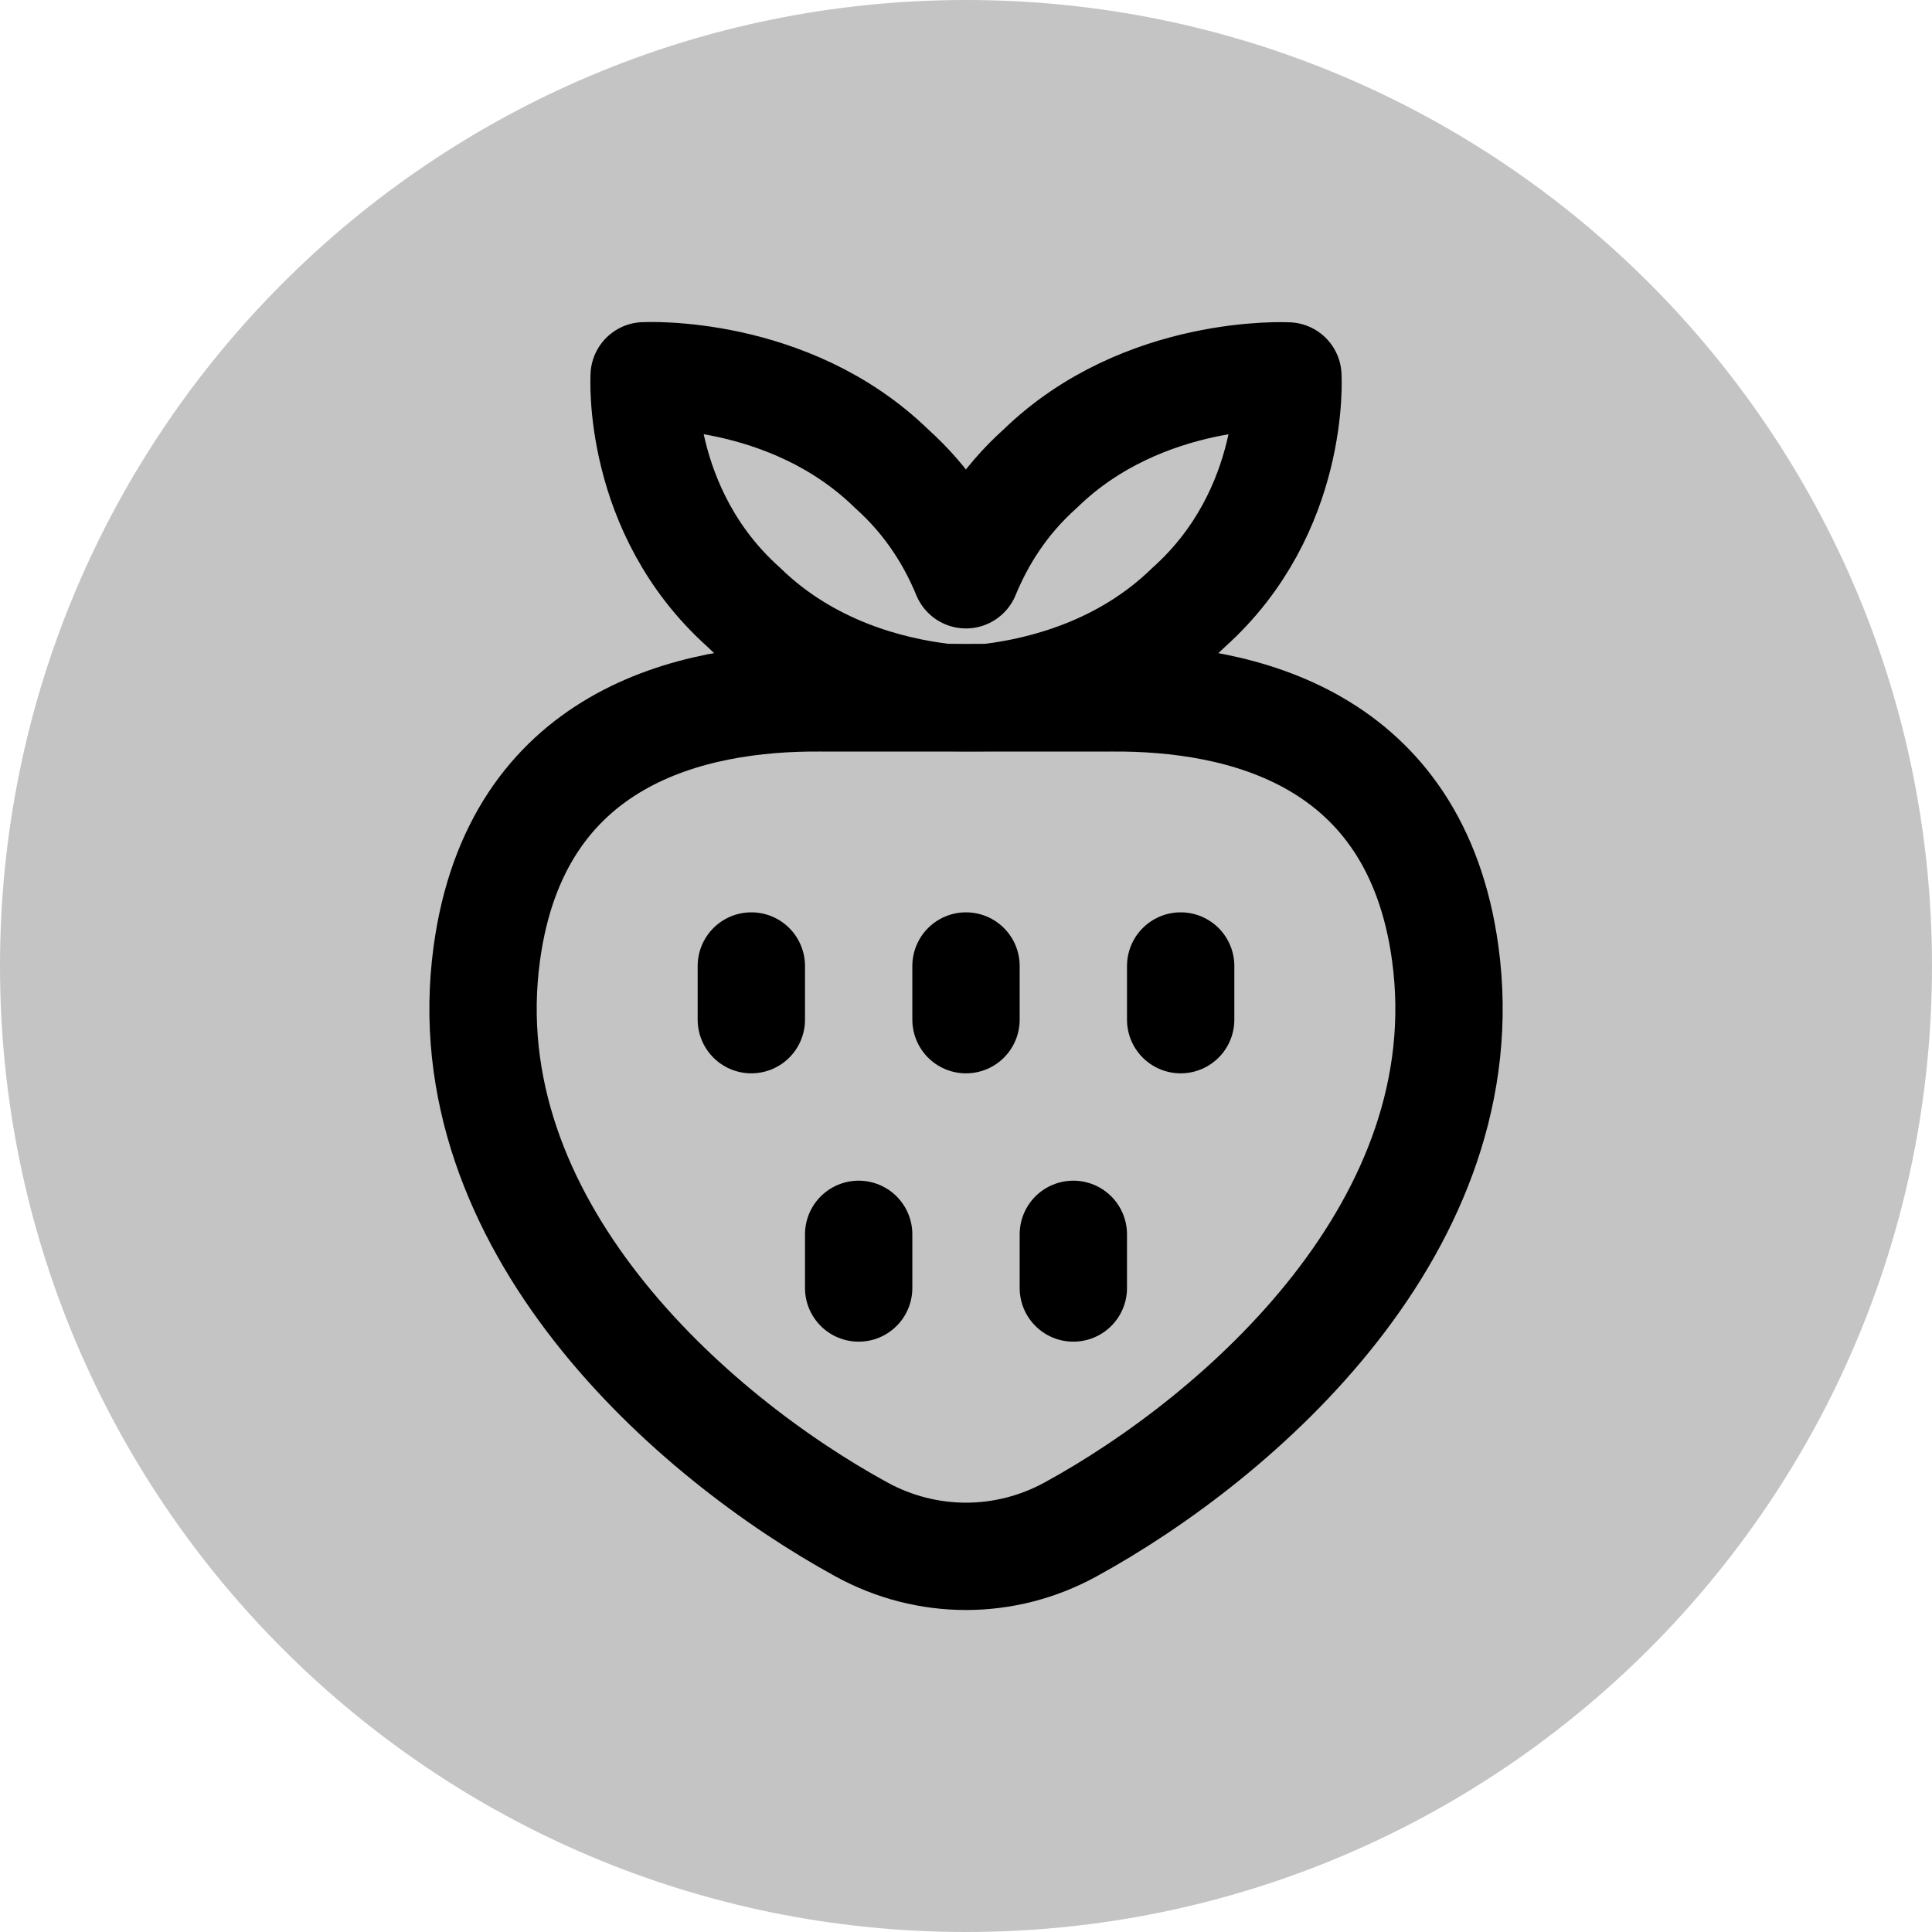
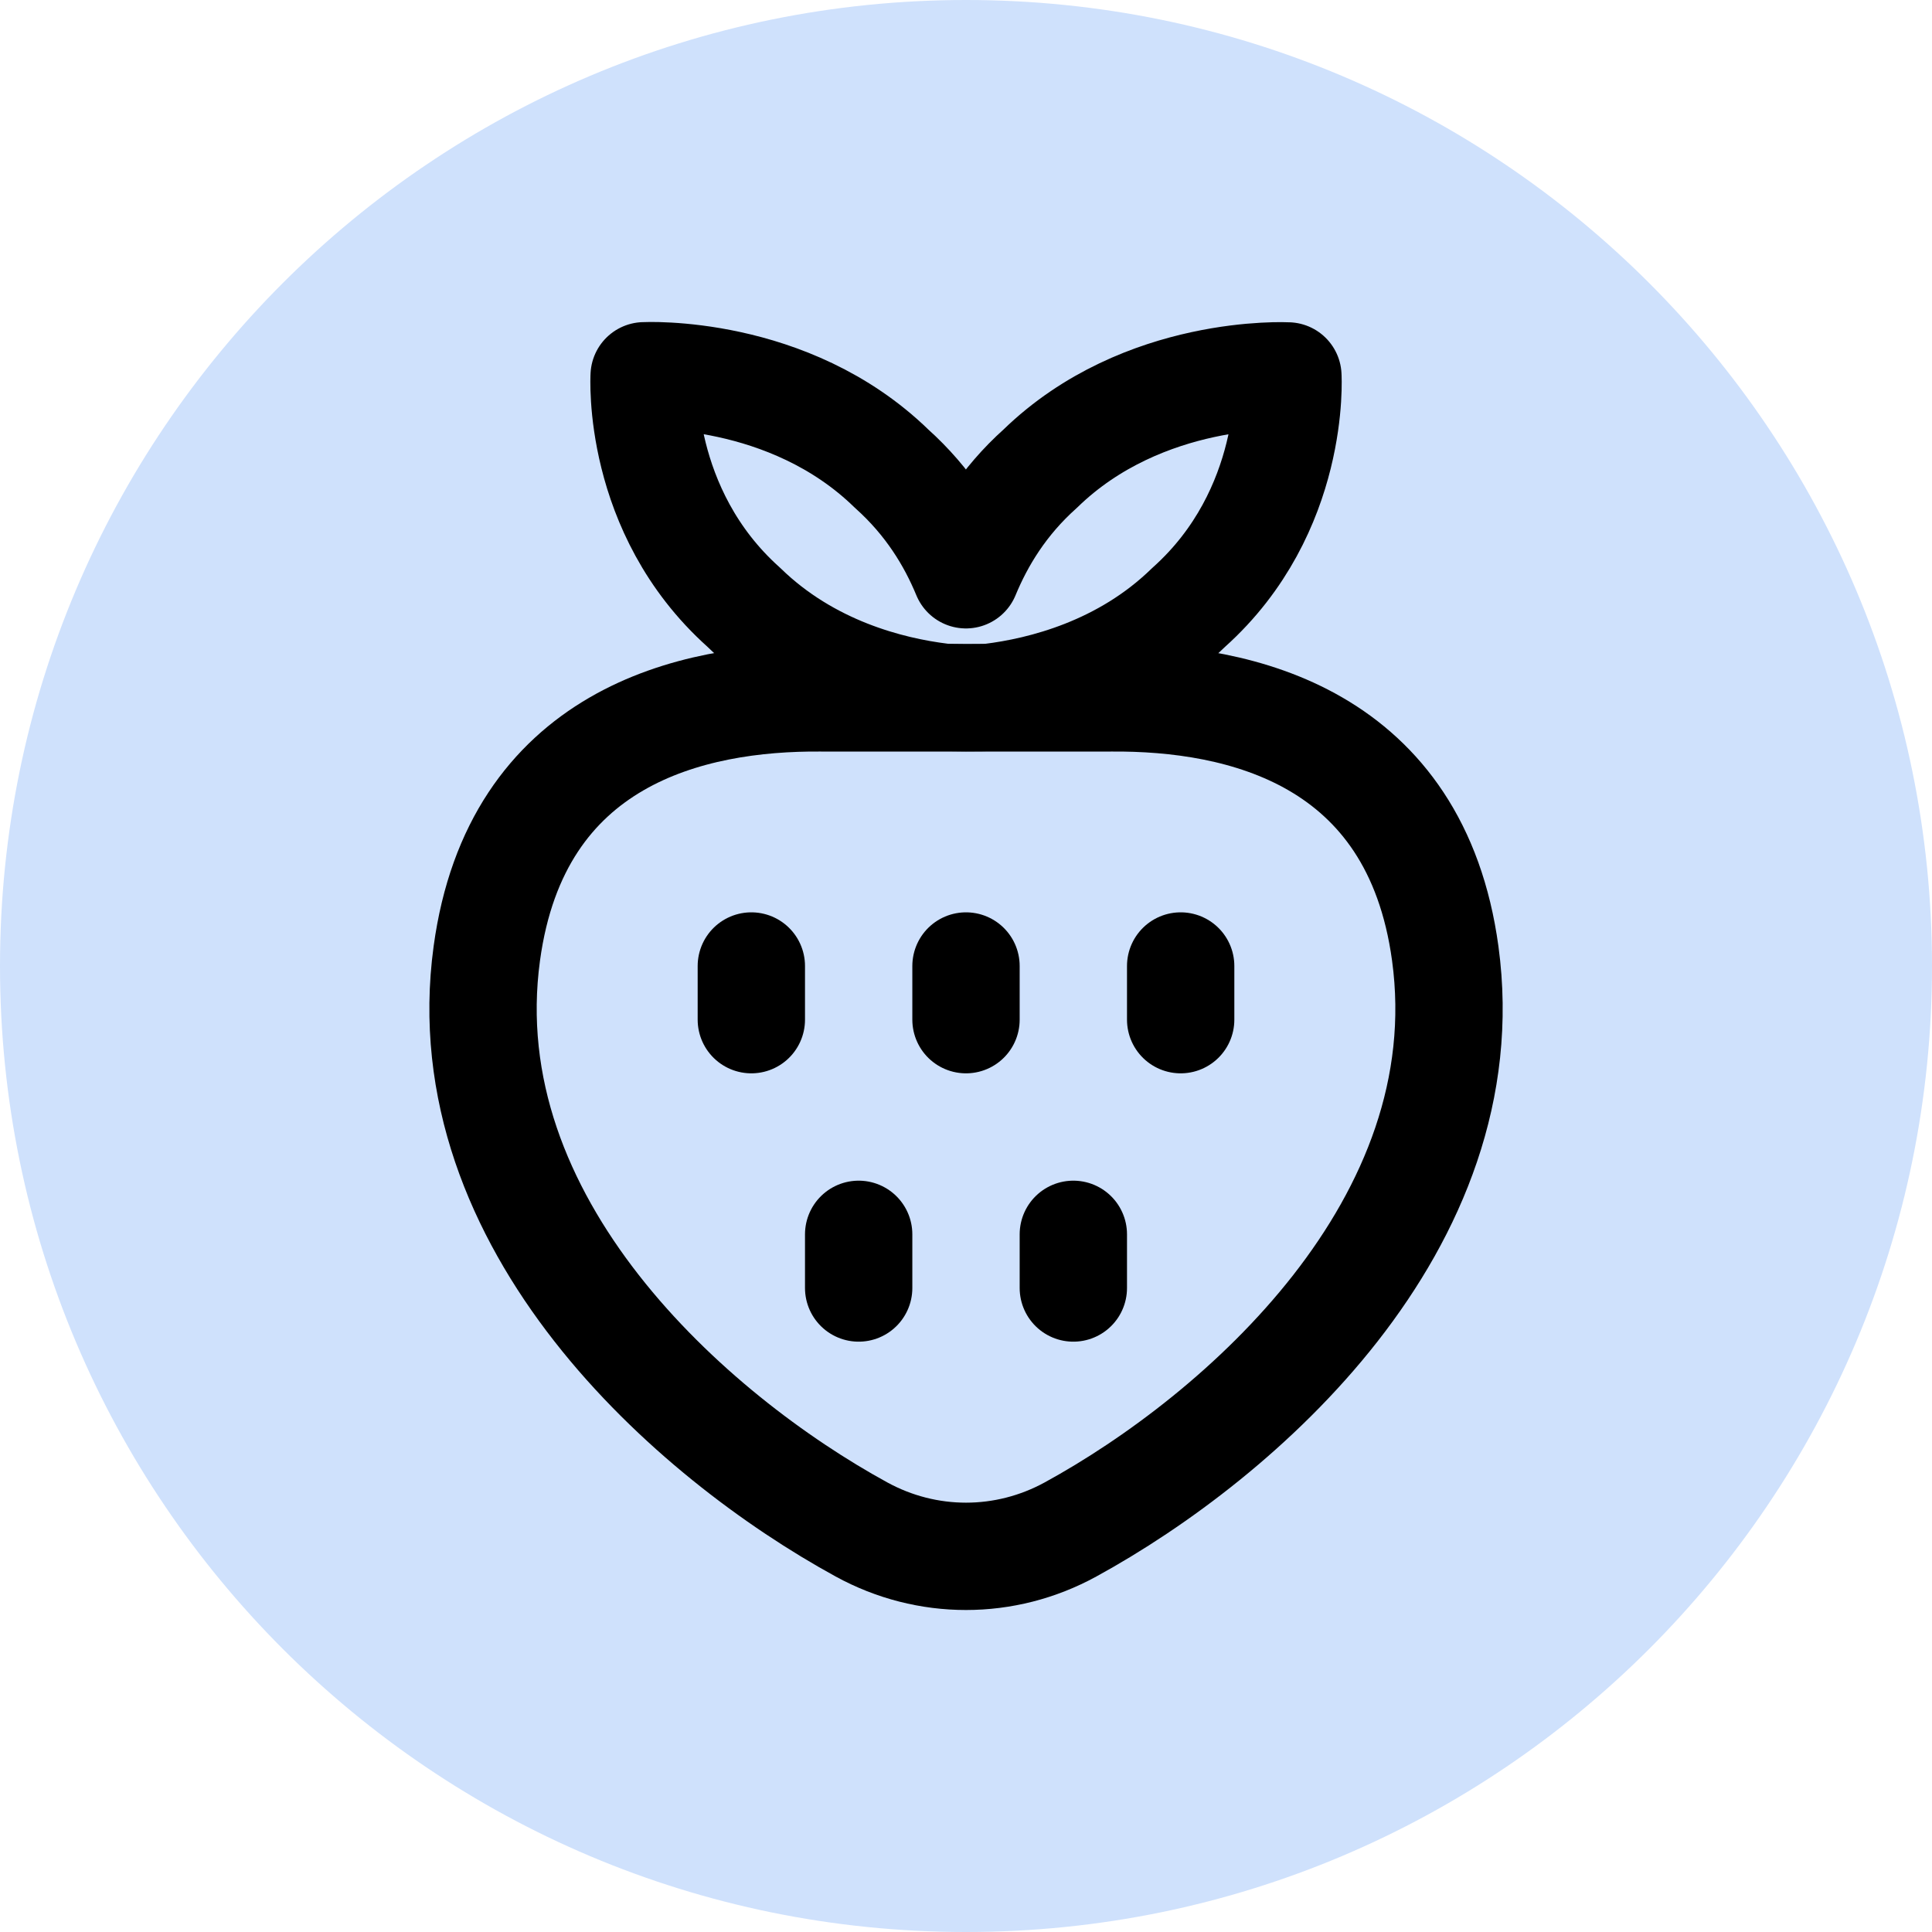
<svg xmlns="http://www.w3.org/2000/svg" width="36" height="36" viewBox="0 0 36 36" fill="none">
-   <circle cx="18" cy="18" r="18" fill="#C4C4C4" />
+   <circle cx="18" cy="18" r="18" fill="#CFE1FC" />
  <path fill-rule="evenodd" clip-rule="evenodd" d="M13.853 11.31C15.065 12.491 16.581 12.869 17.536 12.987C17.537 13.004 18.464 13.004 18.465 12.991C19.421 12.873 20.938 12.497 22.151 11.316C24.154 9.523 23.998 7.005 23.998 7.005C23.998 7.005 21.305 6.861 19.384 8.732C18.693 9.35 18.271 10.052 17.999 10.71C17.727 10.052 17.304 9.351 16.613 8.732C14.693 6.861 12.003 7.002 12.003 7.002C12.003 7.002 11.851 9.516 13.853 11.31Z" stroke="black" stroke-width="2" stroke-linecap="round" stroke-linejoin="round" />
  <path fill-rule="evenodd" clip-rule="evenodd" d="M15.3 13.004C12.877 12.984 9.62 13.733 9.071 17.766C8.383 22.813 12.887 26.768 16.052 28.499C16.662 28.833 17.331 29 18 29C18.669 29 19.338 28.833 19.948 28.499C23.113 26.768 27.618 22.813 26.93 17.766C26.38 13.733 23.123 12.984 20.7 13.004H15.3Z" stroke="black" stroke-width="2" stroke-linecap="round" stroke-linejoin="round" />
  <path d="M18 18V19" stroke="black" stroke-width="2" stroke-linecap="round" stroke-linejoin="round" />
  <path d="M16 23V24" stroke="black" stroke-width="2" stroke-linecap="round" stroke-linejoin="round" />
  <path d="M20 23V24" stroke="black" stroke-width="2" stroke-linecap="round" stroke-linejoin="round" />
  <path d="M14 18V19" stroke="black" stroke-width="2" stroke-linecap="round" stroke-linejoin="round" />
  <path d="M22 18V19" stroke="black" stroke-width="2" stroke-linecap="round" stroke-linejoin="round" />
</svg>
